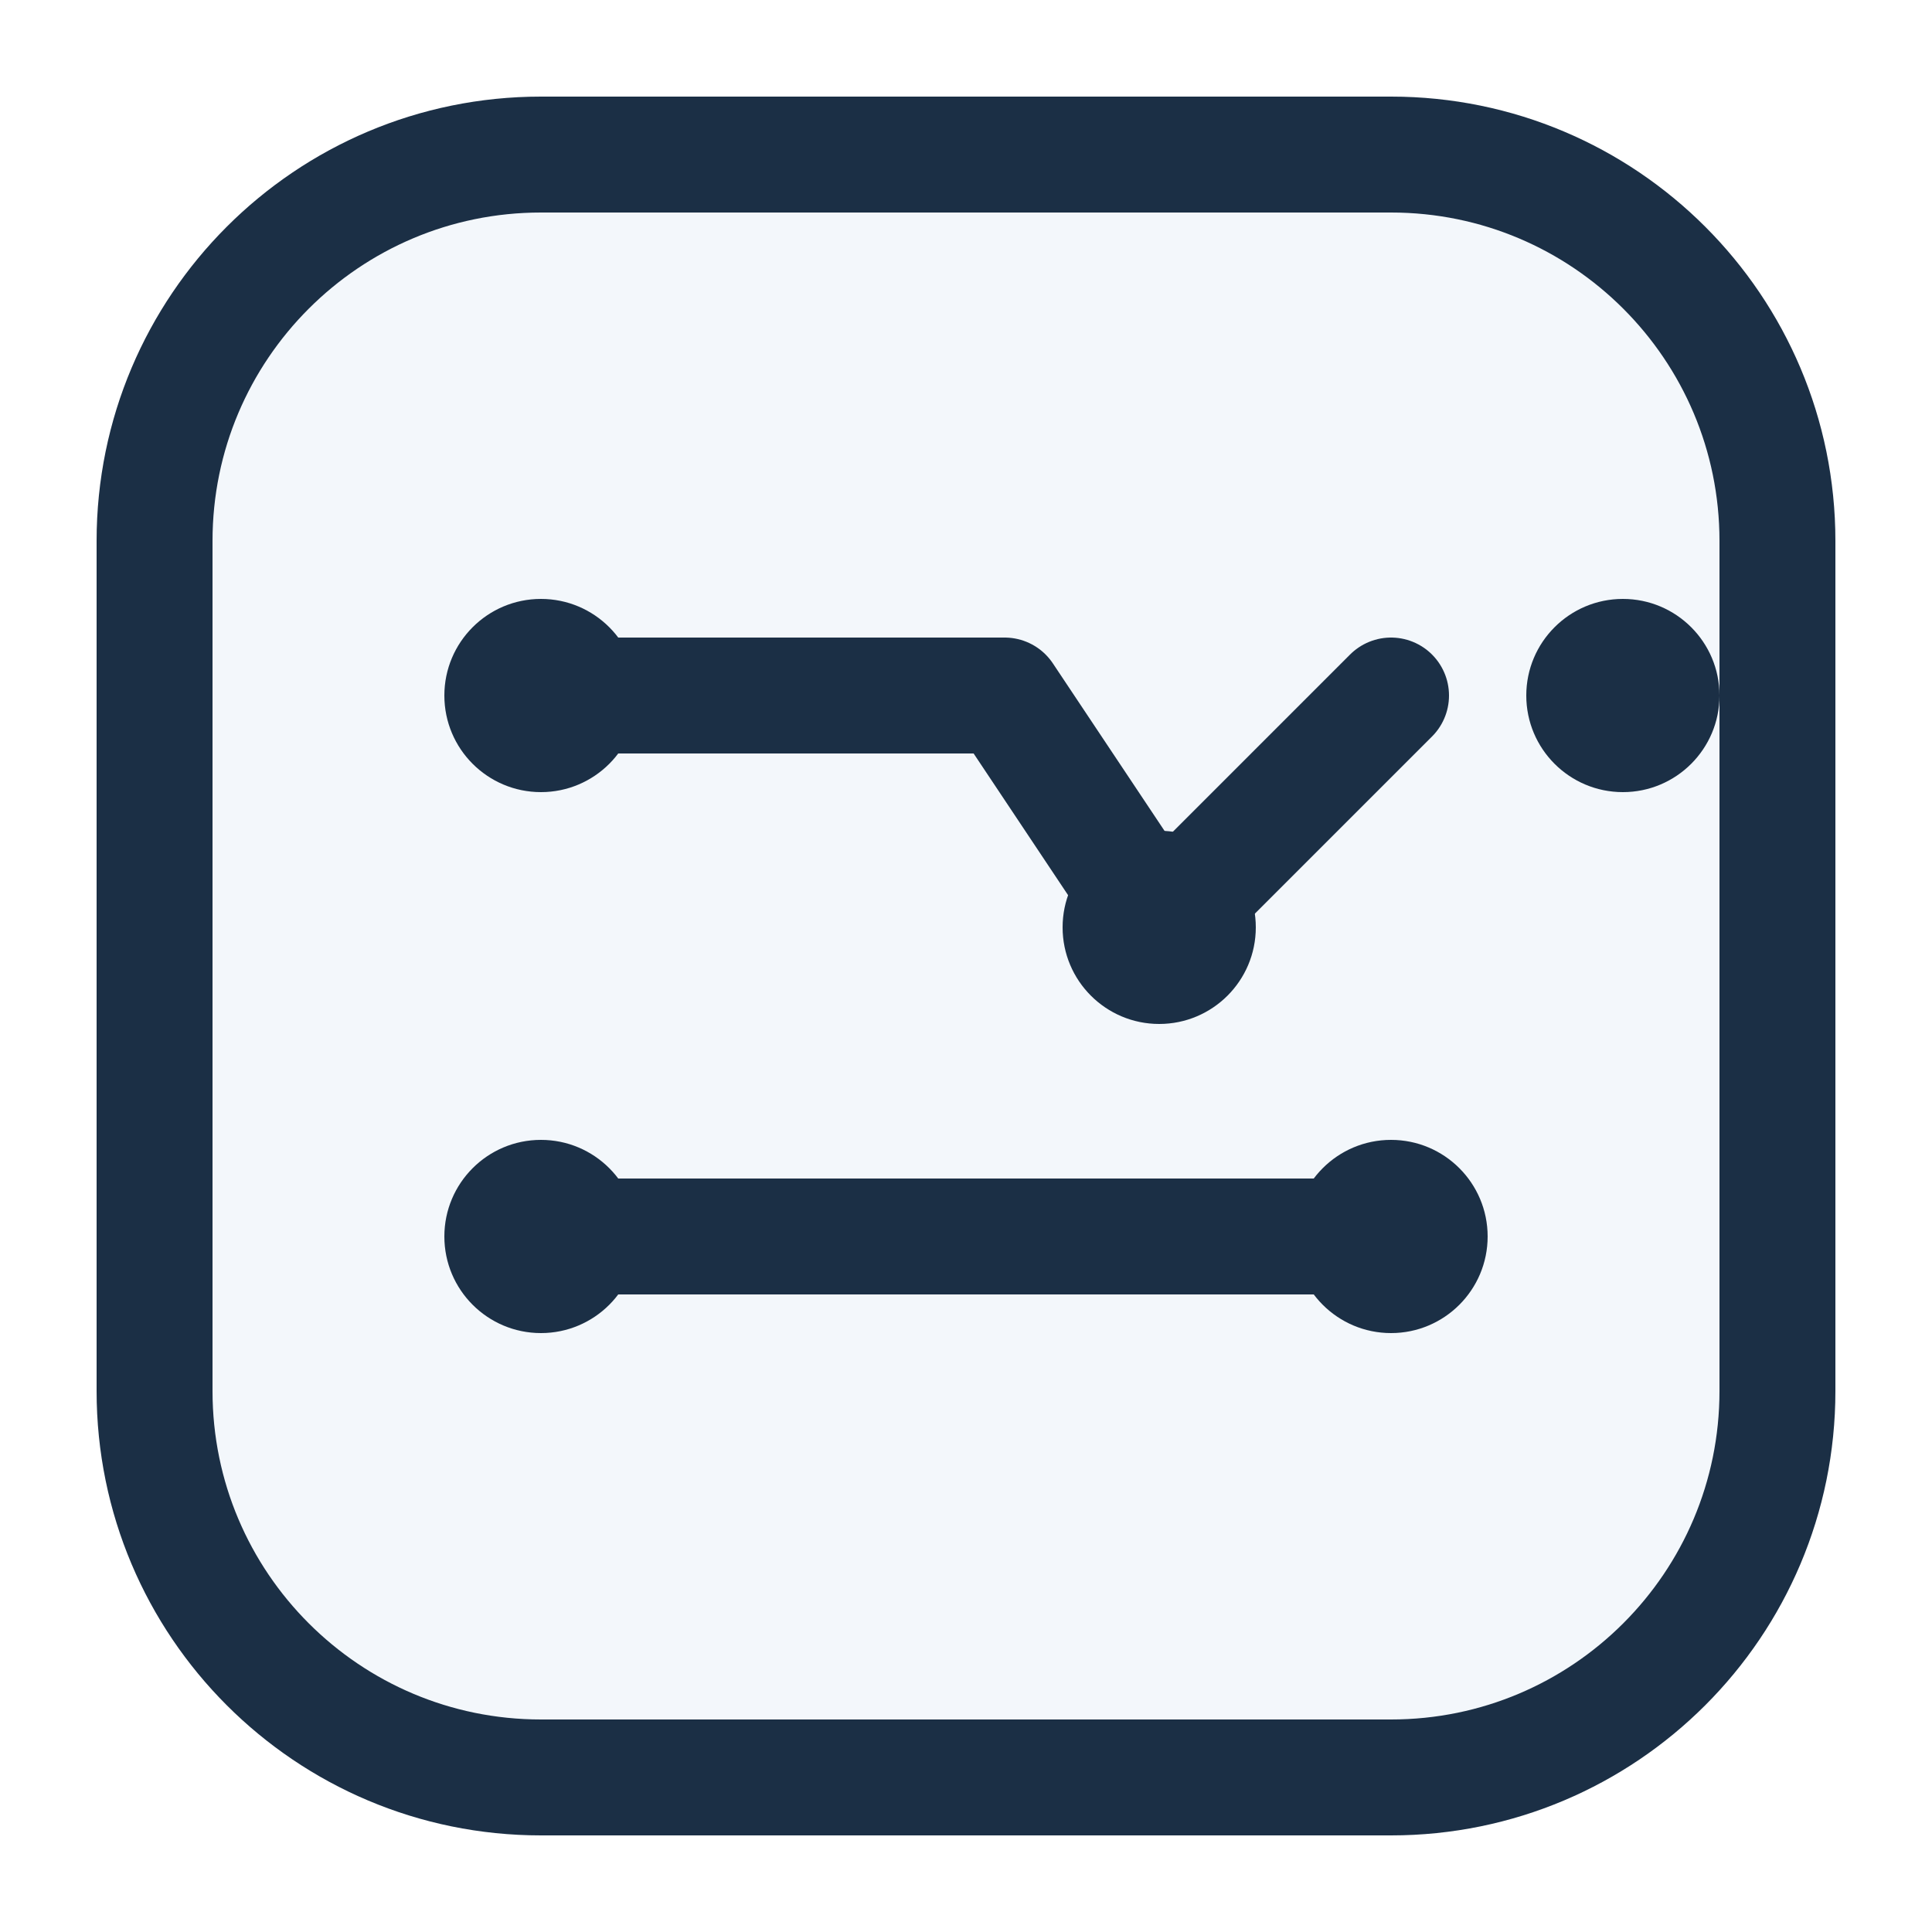
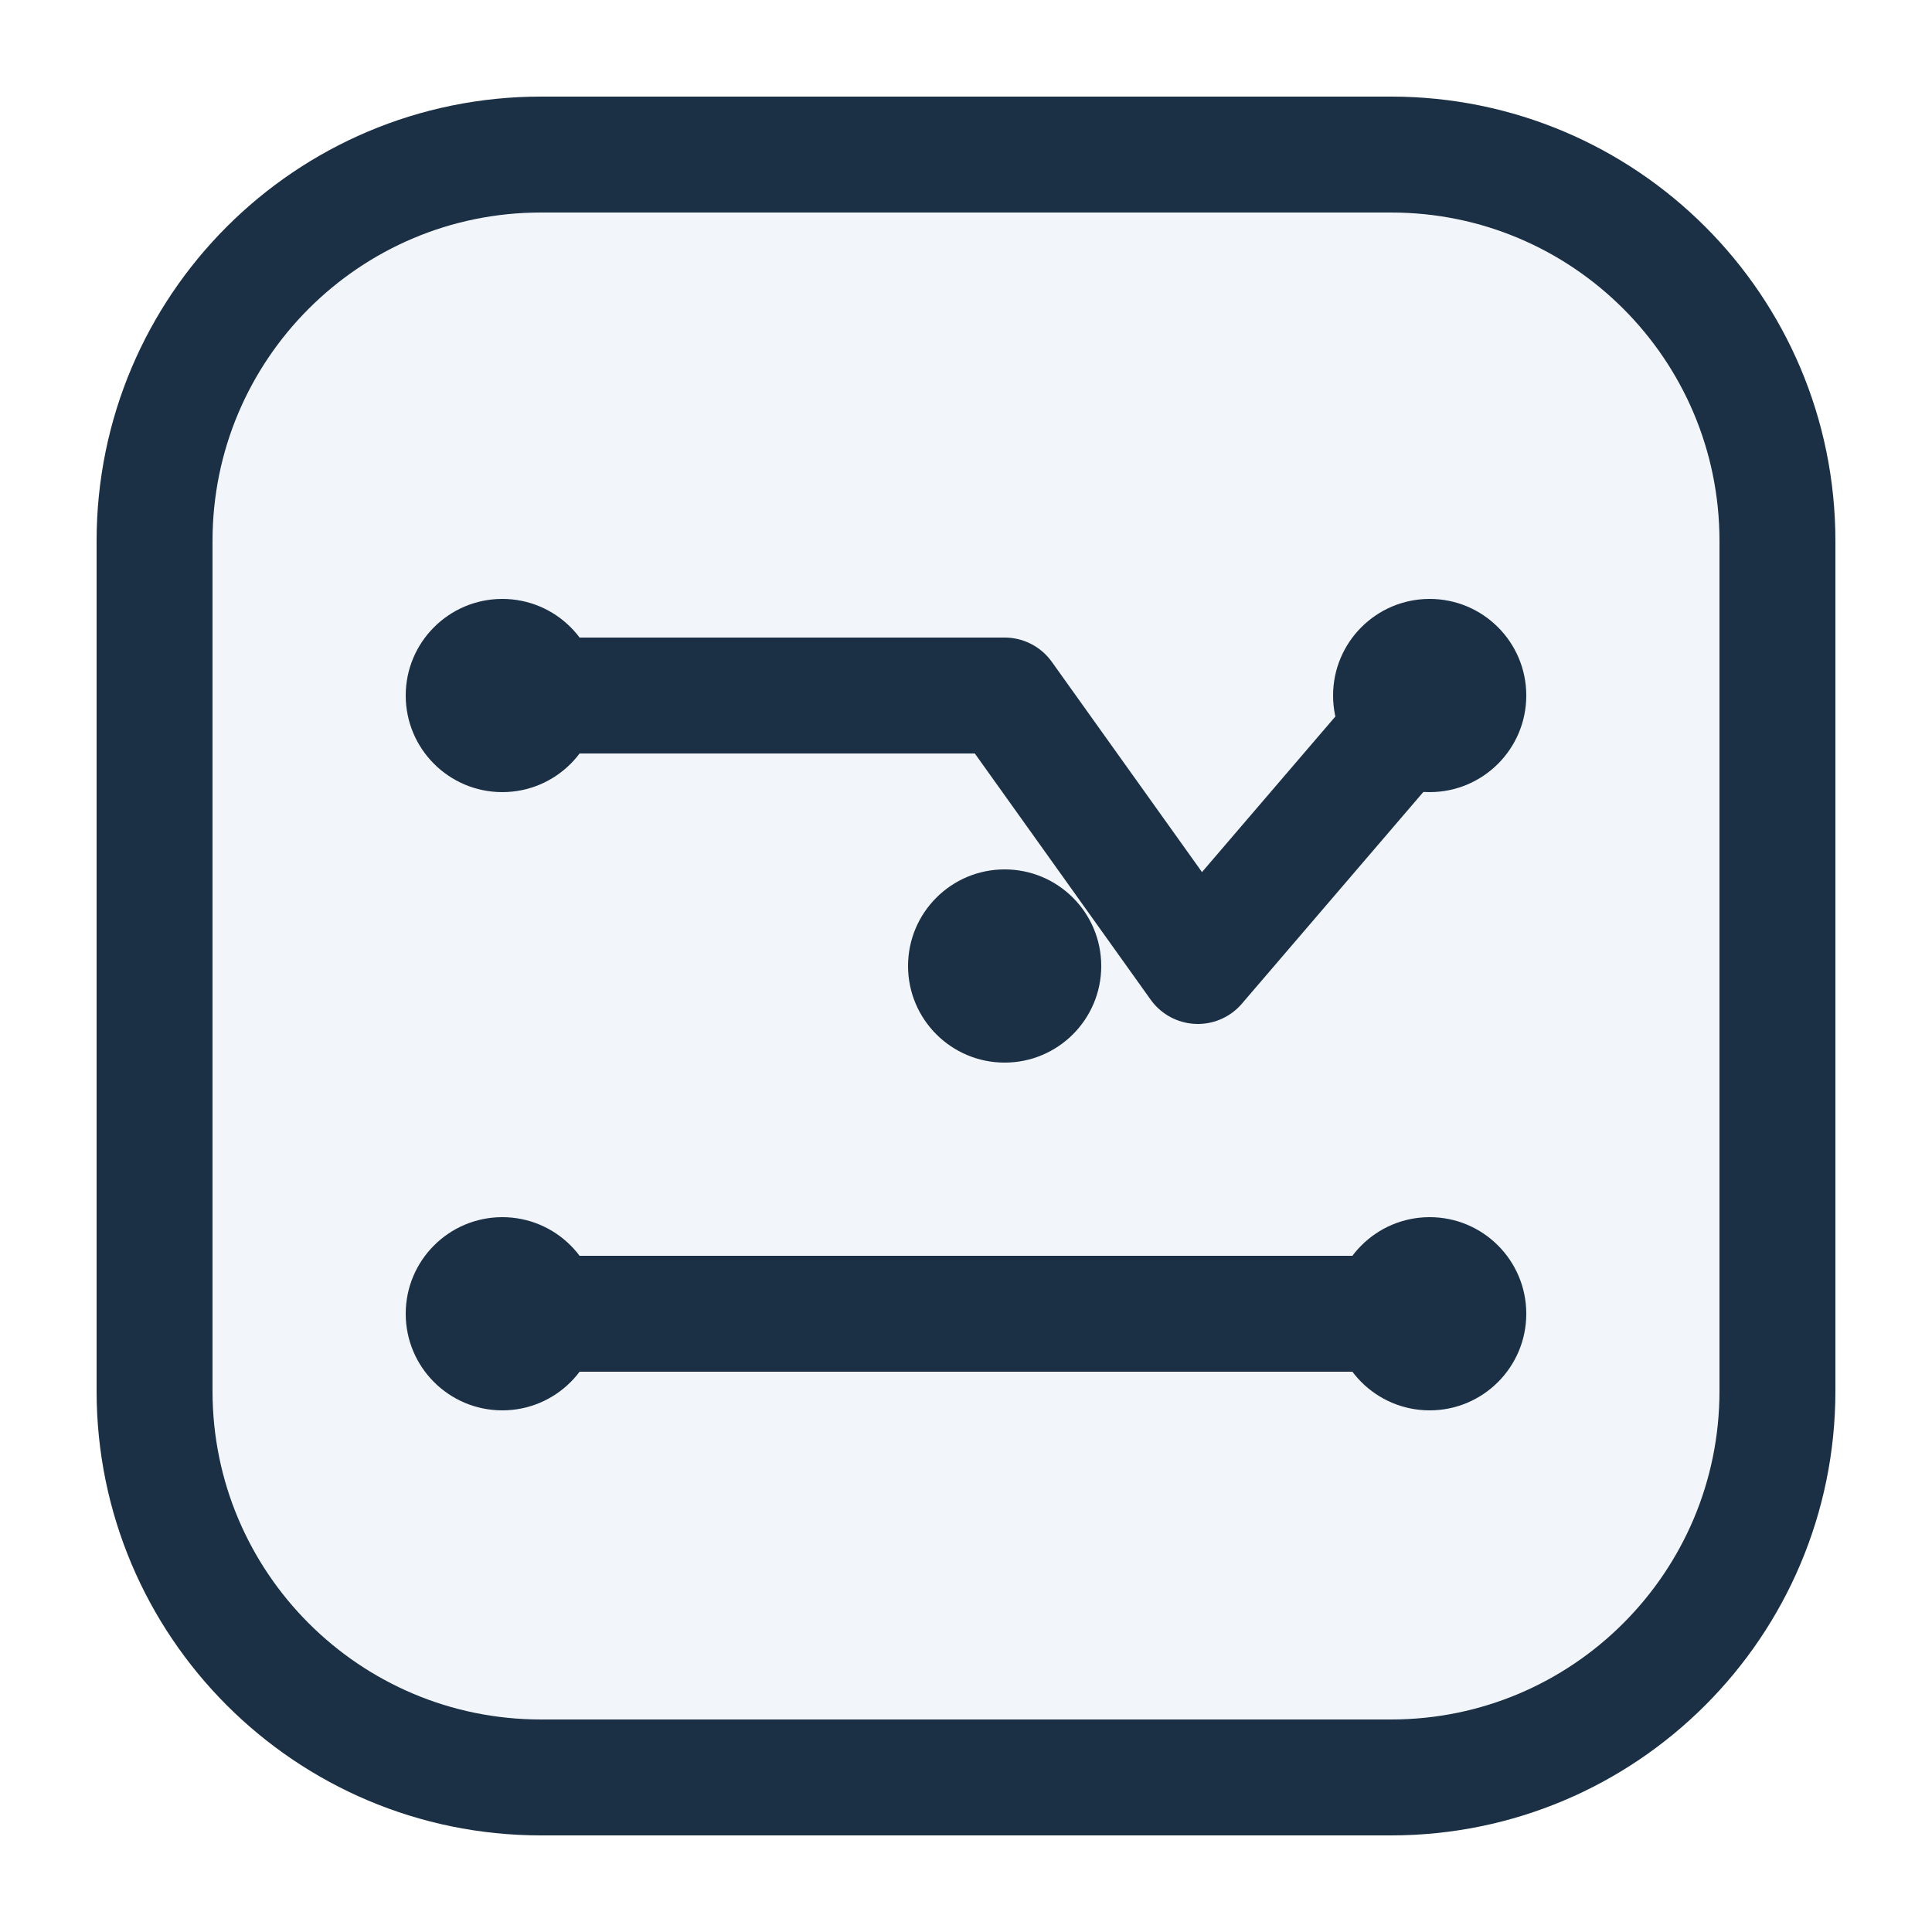
- <svg xmlns="http://www.w3.org/2000/svg" viewBox="0 0 100 100">
-   <rect x="8" y="8" width="84" height="84" rx="20" fill="#f3f7fb" stroke="#1b2f45" stroke-width="6" />
+ <svg xmlns="http://www.w3.org/2000/svg" viewBox="0 0 100 100" role="img" aria-labelledby="favicon-title favicon-desc">
+   <rect x="8" y="8" width="84" height="84" rx="20" fill="#f2f6fb" stroke="#1b2f45" stroke-width="6" />
  <g fill="none" stroke="#1b2f45" stroke-width="6" stroke-linecap="round" stroke-linejoin="round">
-     <path d="M28 36h24l8 12 12 -12" />
-     <path d="M28 64h44" />
+     <path d="M26 36h26l10 14 12 -14" />
+     <path d="M26 68h48" />
  </g>
-   <circle cx="28" cy="36" r="5" fill="#1b2f45" />
-   <circle cx="60" cy="48" r="5" fill="#1b2f45" />
-   <circle cx="84" cy="36" r="5" fill="#1b2f45" />
-   <circle cx="28" cy="64" r="5" fill="#1b2f45" />
-   <circle cx="72" cy="64" r="5" fill="#1b2f45" />
+   <g fill="#1b2f45">
+     <circle cx="26" cy="36" r="5" />
+     <circle cx="52" cy="50" r="5" />
+     <circle cx="74" cy="36" r="5" />
+     <circle cx="26" cy="68" r="5" />
+     <circle cx="74" cy="68" r="5" />
+   </g>
</svg>
